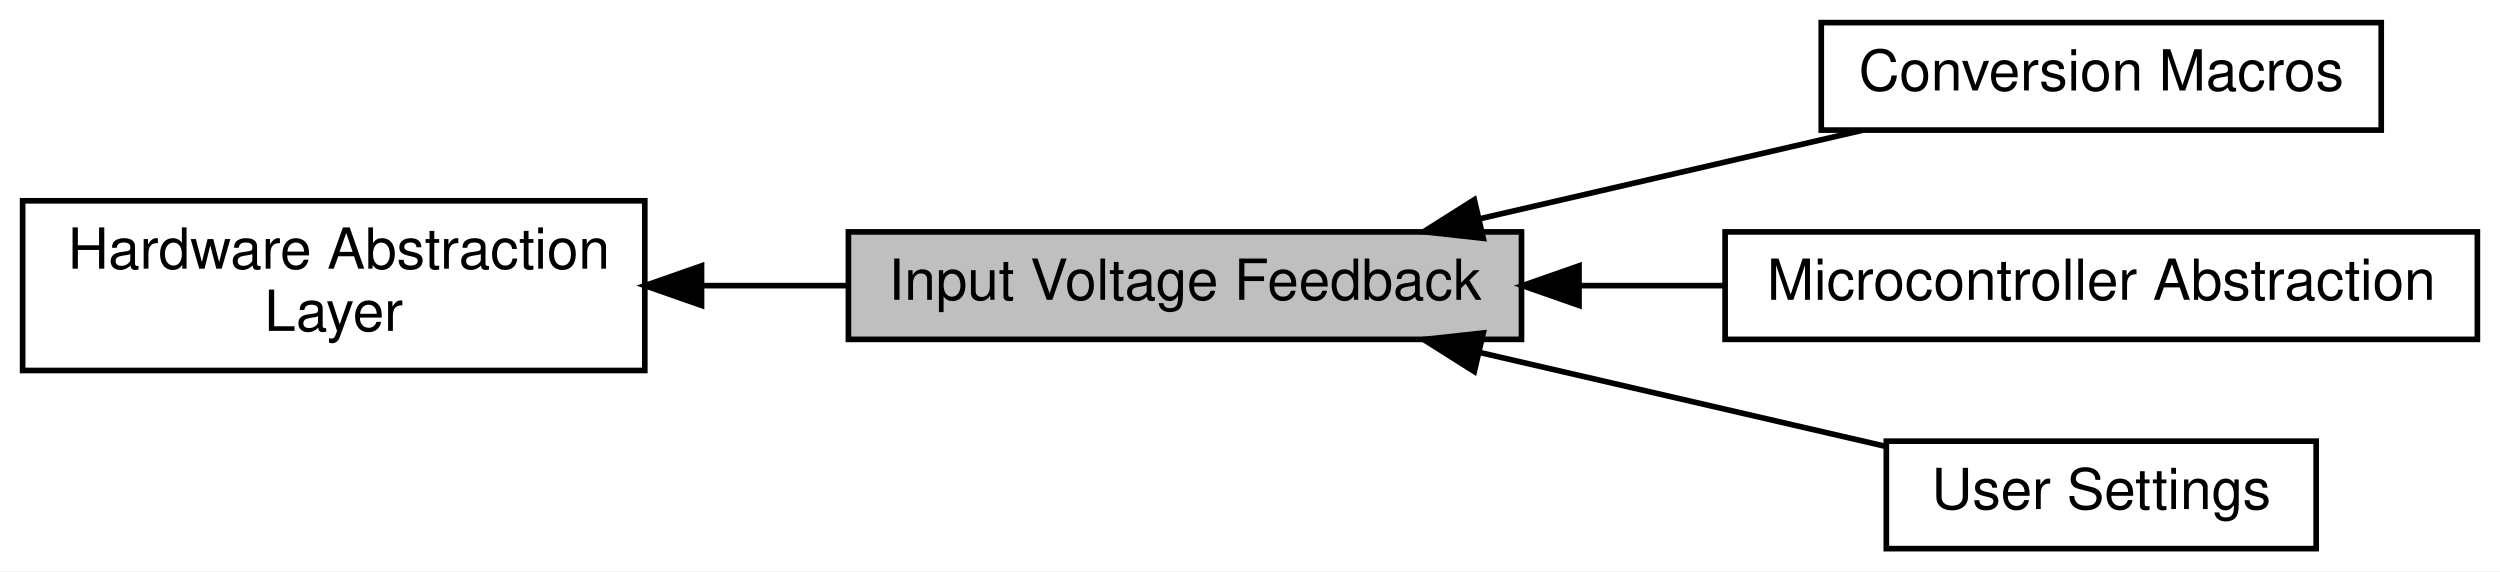
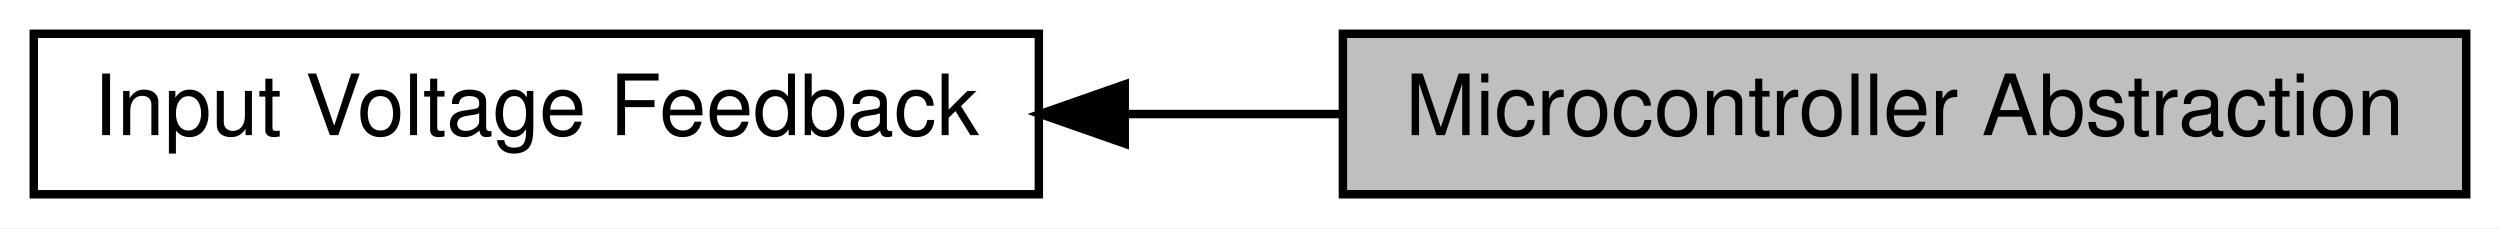
- <svg xmlns="http://www.w3.org/2000/svg" xmlns:xlink="http://www.w3.org/1999/xlink" width="442pt" height="101pt" viewBox="0.00 0.00 442.00 101.00">
-   <g id="graph0" class="graph" transform="scale(1 1) rotate(0) translate(4 97)">
-     <polygon fill="white" stroke="transparent" points="-4,4 -4,-97 438,-97 438,4 -4,4" />
+ <svg xmlns="http://www.w3.org/2000/svg" xmlns:xlink="http://www.w3.org/1999/xlink" width="296pt" height="27pt" viewBox="0.00 0.00 296.00 27.00">
+   <g id="graph0" class="graph" transform="scale(1 1) rotate(0) translate(4 23)">
+     <polygon fill="white" stroke="transparent" points="-4,4 -4,-23 292,-23 292,4 -4,4" />
    <g id="node1" class="node">
      <g id="a_node1">
-         <a xlink:href="a00388.html" target="_top" xlink:title="Conversion macros for user-declarations of input voltage feedback parameters.">
-           <polygon fill="white" stroke="black" points="417,-93 318,-93 318,-74 417,-74 417,-93" />
-           <text text-anchor="middle" x="367.5" y="-81" font-family="Helvetica,sans-Serif" font-size="10.00">Conversion Macros</text>
+         <a xlink:href="a00383.html" target="_top" xlink:title="Declaration of input voltage feedback parameters.">
+           <polygon fill="white" stroke="black" points="119,-19 0,-19 0,0 119,0 119,-19" />
+           <text text-anchor="middle" x="59.5" y="-7" font-family="Helvetica,sans-Serif" font-size="10.00">Input Voltage Feedback</text>
        </a>
      </g>
    </g>
    <g id="node2" class="node">
      <g id="a_node2">
-         <a xlink:href="a00484.html" target="_top" xlink:title="Hardware Abstraction Layer Declarations.">
-           <polygon fill="white" stroke="black" points="110,-61.5 0,-61.5 0,-31.5 110,-31.5 110,-61.5" />
-           <text text-anchor="start" x="8" y="-49.5" font-family="Helvetica,sans-Serif" font-size="10.00">Hardware Abstraction</text>
-           <text text-anchor="middle" x="55" y="-38.5" font-family="Helvetica,sans-Serif" font-size="10.00"> Layer</text>
-         </a>
-       </g>
-     </g>
-     <g id="node3" class="node">
-       <g id="a_node3">
-         <a xlink:title="Declaration of input voltage feedback parameters.">
-           <polygon fill="#bfbfbf" stroke="black" points="265,-56 146,-56 146,-37 265,-37 265,-56" />
-           <text text-anchor="middle" x="205.5" y="-44" font-family="Helvetica,sans-Serif" font-size="10.00">Input Voltage Feedback</text>
+         <a xlink:title="Device analog input pin, register and interrupt vector assignments of input voltage feedback signal(s...">
+           <polygon fill="#bfbfbf" stroke="black" points="288,-19 155,-19 155,0 288,0 288,-19" />
+           <text text-anchor="middle" x="221.5" y="-7" font-family="Helvetica,sans-Serif" font-size="10.00">Microcontroller Abstraction</text>
        </a>
      </g>
    </g>
    <g id="edge1" class="edge">
-       <path fill="none" stroke="black" d="M120.04,-46.5C128.67,-46.5 137.48,-46.5 146,-46.5" />
-       <polygon fill="black" stroke="black" points="120.03,-43 110.03,-46.5 120.03,-50 120.03,-43" />
-     </g>
-     <g id="edge3" class="edge">
-       <path fill="none" stroke="black" d="M257.48,-58.29C279.32,-63.34 304.5,-69.16 325.16,-73.94" />
-       <polygon fill="black" stroke="black" points="258.24,-54.87 247.7,-56.03 256.66,-61.69 258.24,-54.87" />
-     </g>
-     <g id="node4" class="node">
-       <g id="a_node4">
-         <a xlink:href="a00389.html" target="_top" xlink:title="Device analog input pin, register and interrupt vector assignments of input voltage feedback signal(s...">
-           <polygon fill="white" stroke="black" points="434,-56 301,-56 301,-37 434,-37 434,-56" />
-           <text text-anchor="middle" x="367.5" y="-44" font-family="Helvetica,sans-Serif" font-size="10.00">Microcontroller Abstraction</text>
-         </a>
-       </g>
-     </g>
-     <g id="edge4" class="edge">
-       <path fill="none" stroke="black" d="M275.36,-46.5C283.8,-46.5 292.42,-46.5 300.81,-46.5" />
-       <polygon fill="black" stroke="black" points="275.17,-43 265.17,-46.5 275.17,-50 275.17,-43" />
-     </g>
-     <g id="node5" class="node">
-       <g id="a_node5">
-         <a xlink:href="a00387.html" target="_top" xlink:title="User-declaration of input voltage feedback parameters using physical quantities.">
-           <polygon fill="white" stroke="black" points="405.5,-19 329.5,-19 329.5,0 405.5,0 405.5,-19" />
-           <text text-anchor="middle" x="367.5" y="-7" font-family="Helvetica,sans-Serif" font-size="10.00">User Settings</text>
-         </a>
-       </g>
-     </g>
-     <g id="edge2" class="edge">
-       <path fill="none" stroke="black" d="M257.75,-34.65C281,-29.27 307.99,-23.03 329.26,-18.11" />
-       <polygon fill="black" stroke="black" points="256.66,-31.31 247.7,-36.97 258.24,-38.13 256.66,-31.31" />
+       <path fill="none" stroke="black" d="M129.36,-9.5C137.8,-9.5 146.42,-9.5 154.81,-9.5" />
+       <polygon fill="black" stroke="black" points="129.17,-6 119.17,-9.5 129.17,-13 129.17,-6" />
    </g>
  </g>
</svg>
